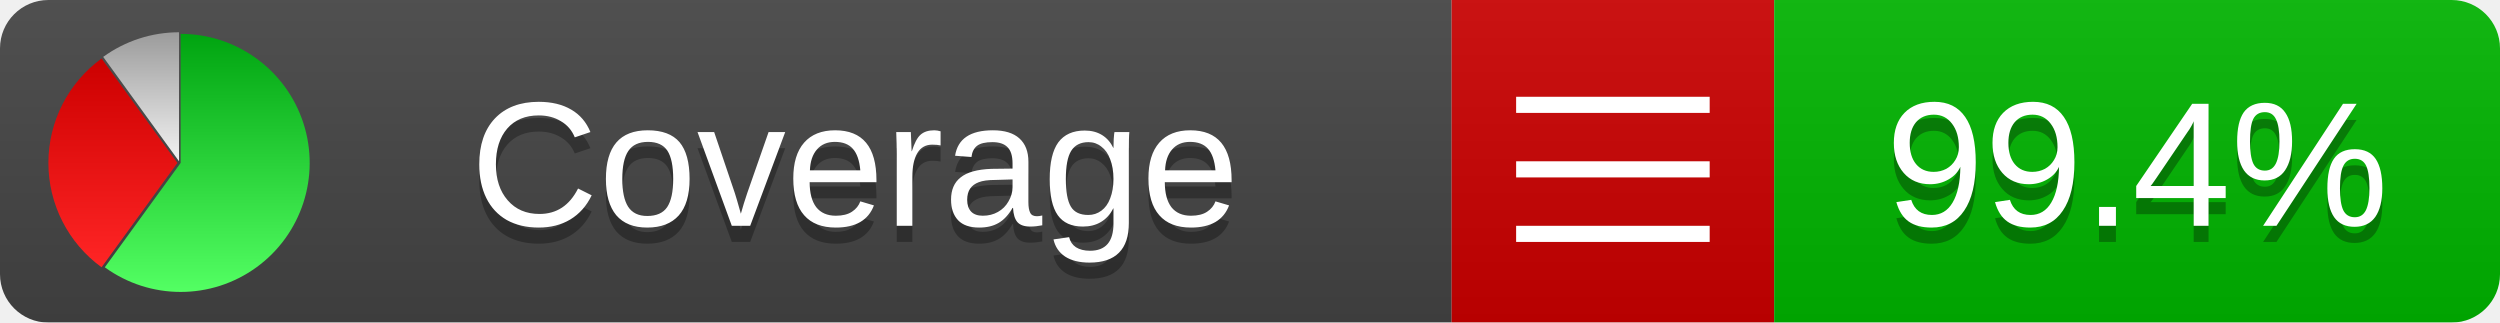
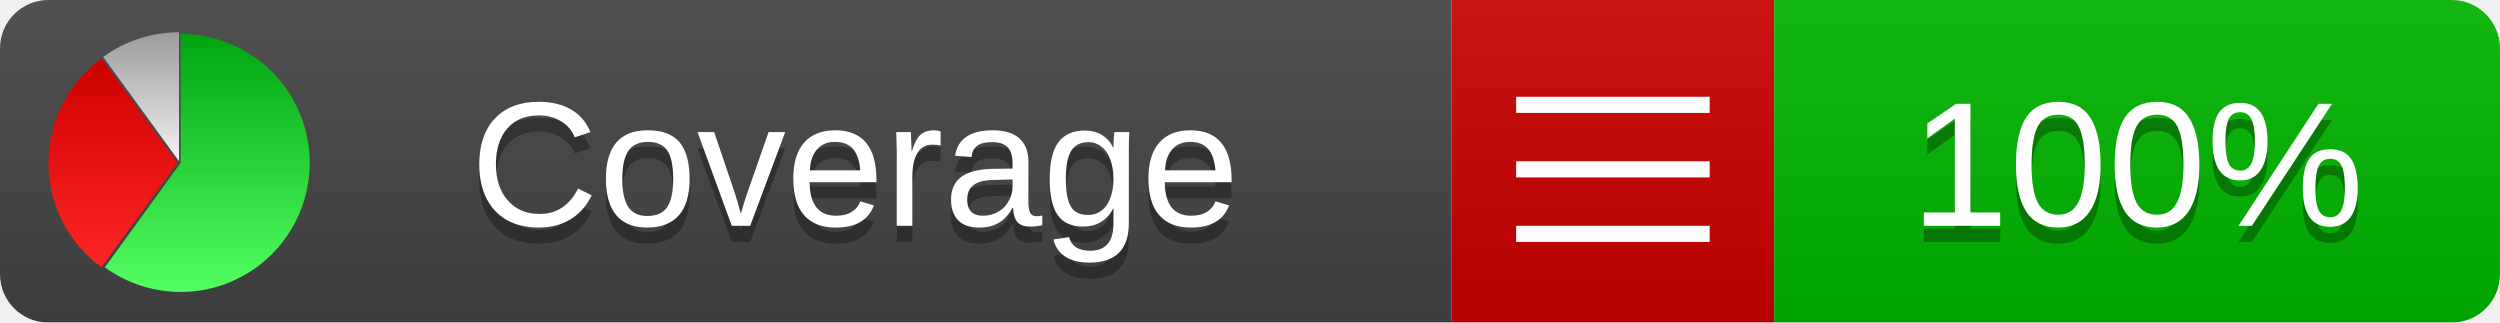
<svg xmlns="http://www.w3.org/2000/svg" xmlns:xlink="http://www.w3.org/1999/xlink" width="155" height="20">
  <style type="text/css">
          
            @keyframes fadeout {
              0 % { visibility: visible; opacity: 1; }
              40% { visibility: visible; opacity: 1; }
              50% { visibility: hidden; opacity: 0; }
              90% { visibility: hidden; opacity: 0; }
              100% { visibility: visible; opacity: 1; }
            }
            @keyframes fadein {
              0% { visibility: hidden; opacity: 0; }
              40% { visibility: hidden; opacity: 0; }
              50% { visibility: visible; opacity: 1; }
              90% { visibility: visible; opacity: 1; }
              100% { visibility: hidden; opacity: 0; }
            }
            .linecoverage {
                animation-duration: 10s;
                animation-name: fadeout;
                animation-iteration-count: infinite;
            }
            .branchcoverage {
                animation-duration: 10s;
                animation-name: fadein;
                animation-iteration-count: infinite;
            }
          
    </style>
  <defs>
    <linearGradient id="gradient" x2="0" y2="100%">
      <stop offset="0" stop-color="#bbb" stop-opacity=".1" />
      <stop offset="1" stop-opacity=".1" />
    </linearGradient>
    <linearGradient id="green" x2="0" y2="100%">
      <stop offset="0" stop-color="#00A410" />
      <stop offset="1" stop-color="#53FF63" />
    </linearGradient>
    <linearGradient id="red" x2="0" y2="100%">
      <stop offset="0" stop-color="#C00" />
      <stop offset="1" stop-color="#FF2525" />
    </linearGradient>
    <linearGradient id="gray" x2="0" y2="100%">
      <stop offset="0" stop-color="#9B9B9B" />
      <stop offset="1" stop-color="#F3F3F3" />
    </linearGradient>
    <mask id="mask">
      <rect width="155" height="20" rx="3" fill="#fff" />
    </mask>
    <g id="icon">
      <path style="fill:url(#green);" d="M205,202.5 l0,-200 a200,200 0 1,1 -117.558,361.803 z" />
      <path style="fill:url(#red);" d="M200,202.5 l-117.558,161.803 a200,200 0 0,1 0,-323.607 z" />
      <path style="fill:url(#gray);" d="M202.5,200 l-117.558,-161.803 a200,200 0 0,1 117.558,-38.196 z" />
    </g>
  </defs>
  <g mask="url(#mask)">
    <rect x="0" y="0" width="90" height="20" fill="#444" />
    <rect x="90" y="0" width="20" height="20" fill="#c00" />
    <rect x="110" y="0" width="45" height="20" fill="#00B600" />
    <rect x="0" y="0" width="155" height="20" fill="url(#gradient)" />
  </g>
  <g>
    <path class="" stroke="#fff" d="M94 6.5 h12 M94 10.5 h12 M94 14.5 h12" />
  </g>
  <g fill="#fff" text-anchor="middle" font-family="Verdana,Arial,Geneva,sans-serif" font-size="11">
    <a xlink:href="https://github.com/danielpalme/ReportGenerator" target="_top">
      <use xlink:href="#icon" transform="translate(3,2) scale(.04)" />
    </a>
    <text x="53" y="15" fill="#010101" fill-opacity=".3">Coverage</text>
    <text x="53" y="14" fill="#fff">Coverage</text>
-     <text class="" x="132.5" y="15" fill="#010101" fill-opacity=".3">99.4%</text>
-     <text class="" x="132.5" y="14">99.4%</text>
+     <text class="" x="132.5" y="15" fill="#010101" fill-opacity=".3">100%</text>
+     <text class="" x="132.5" y="14">100%</text>
  </g>
  <g>
    <rect class="" x="90" y="0" width="65" height="20" fill-opacity="0" />
  </g>
</svg>
